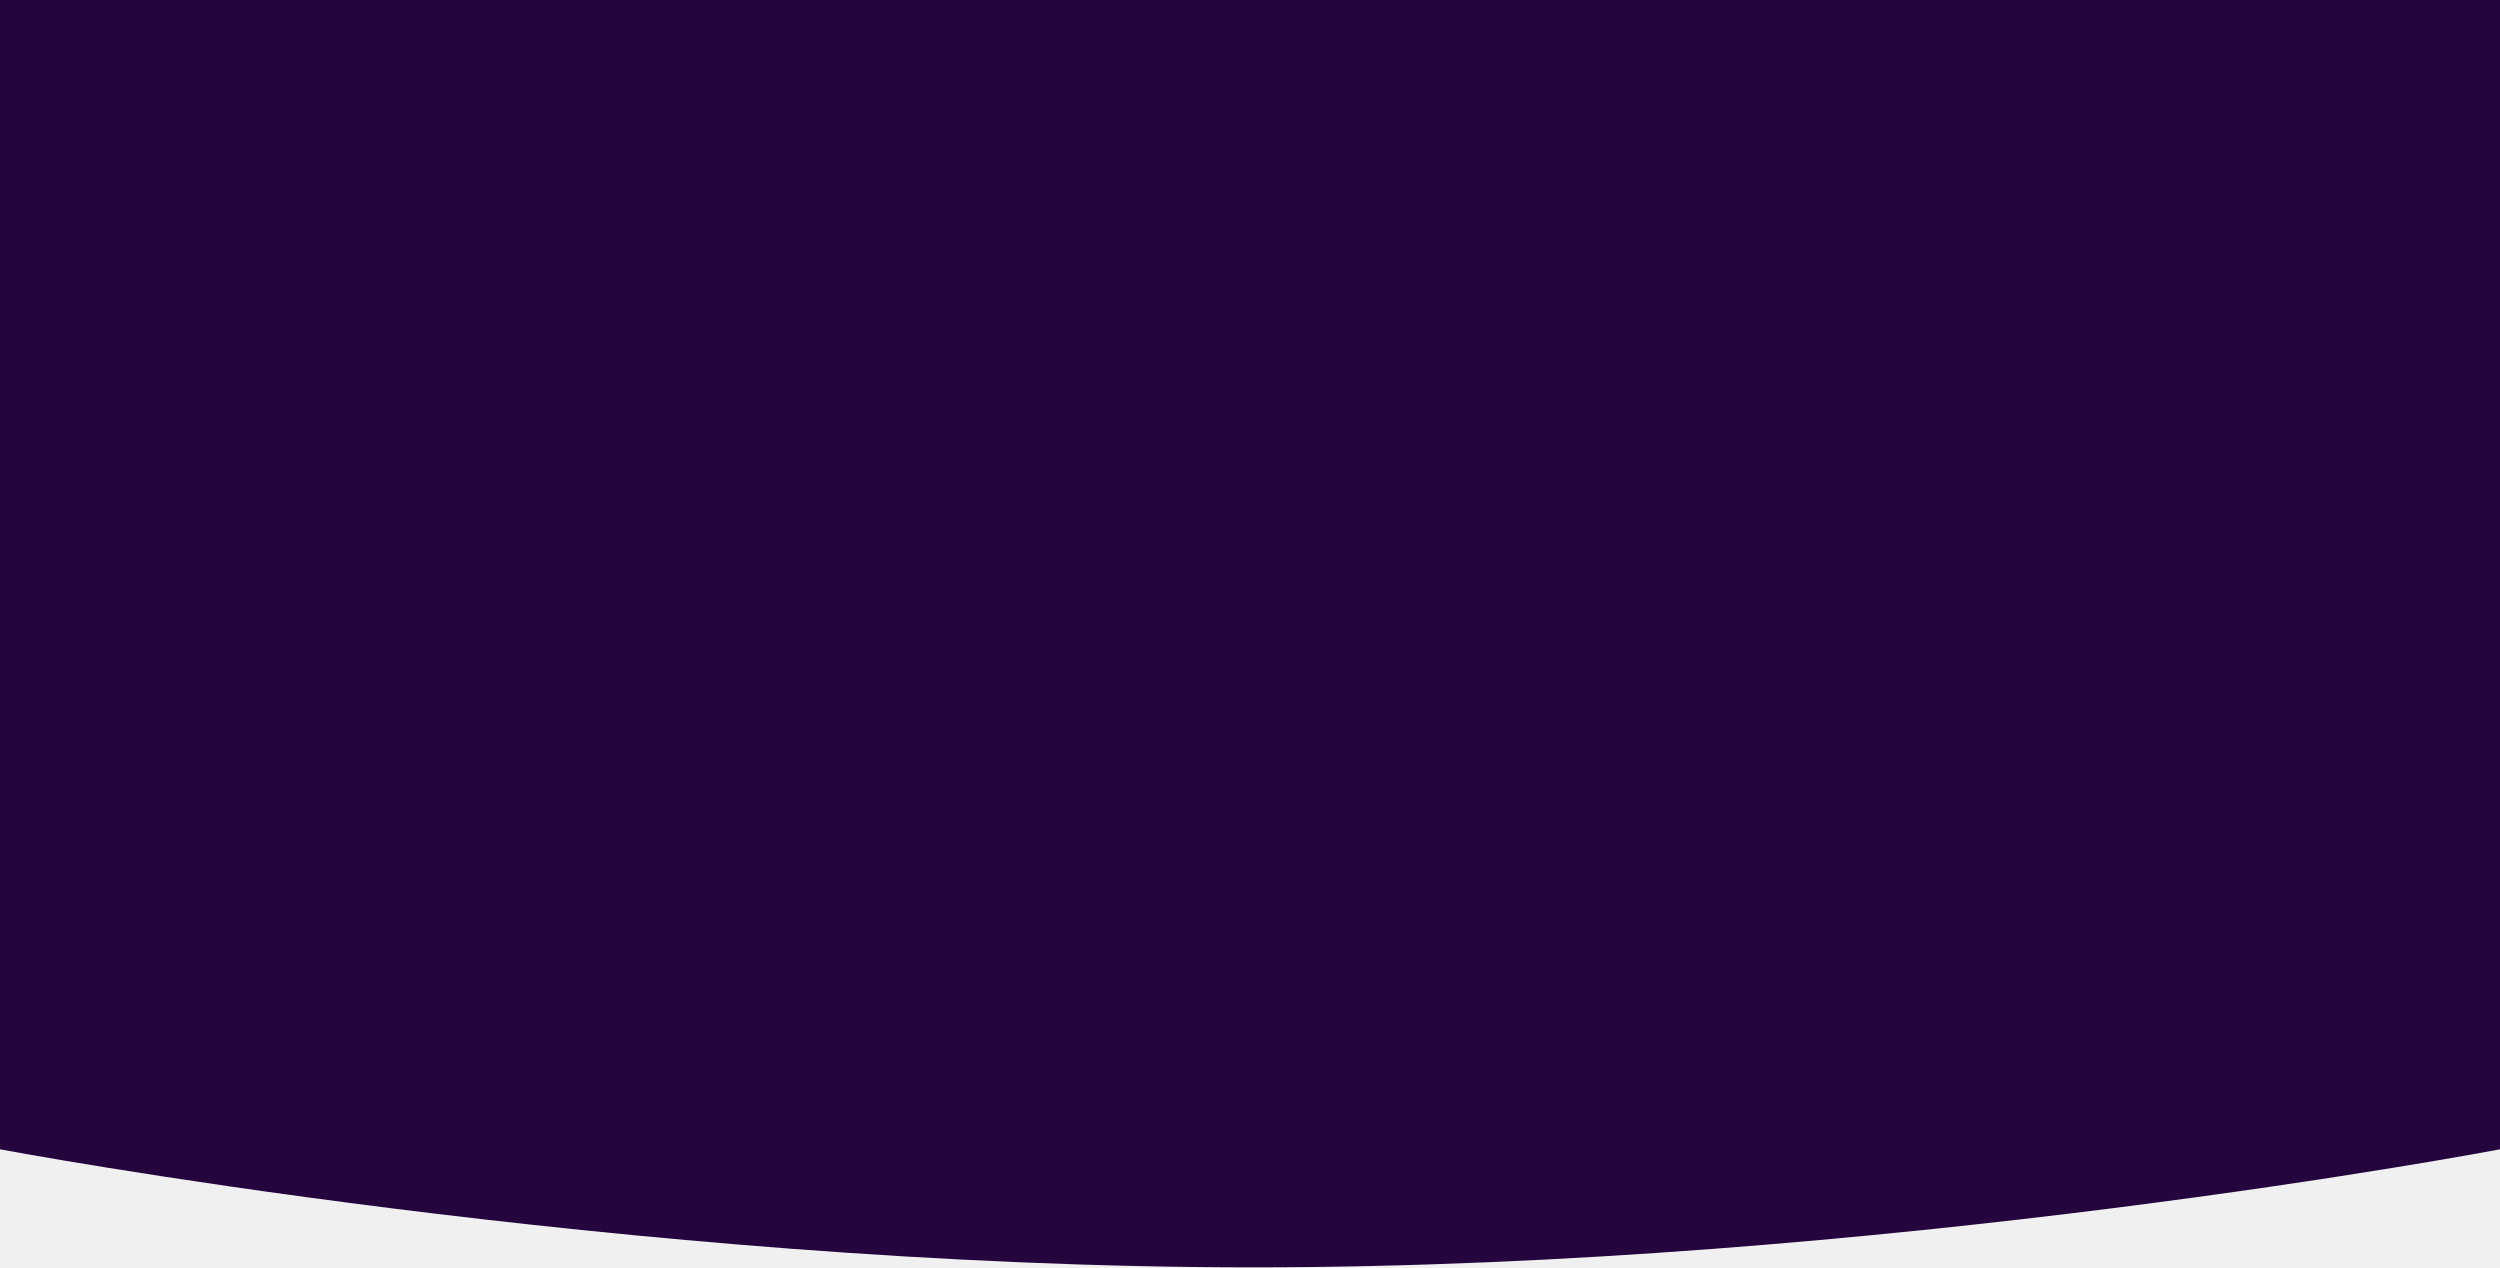
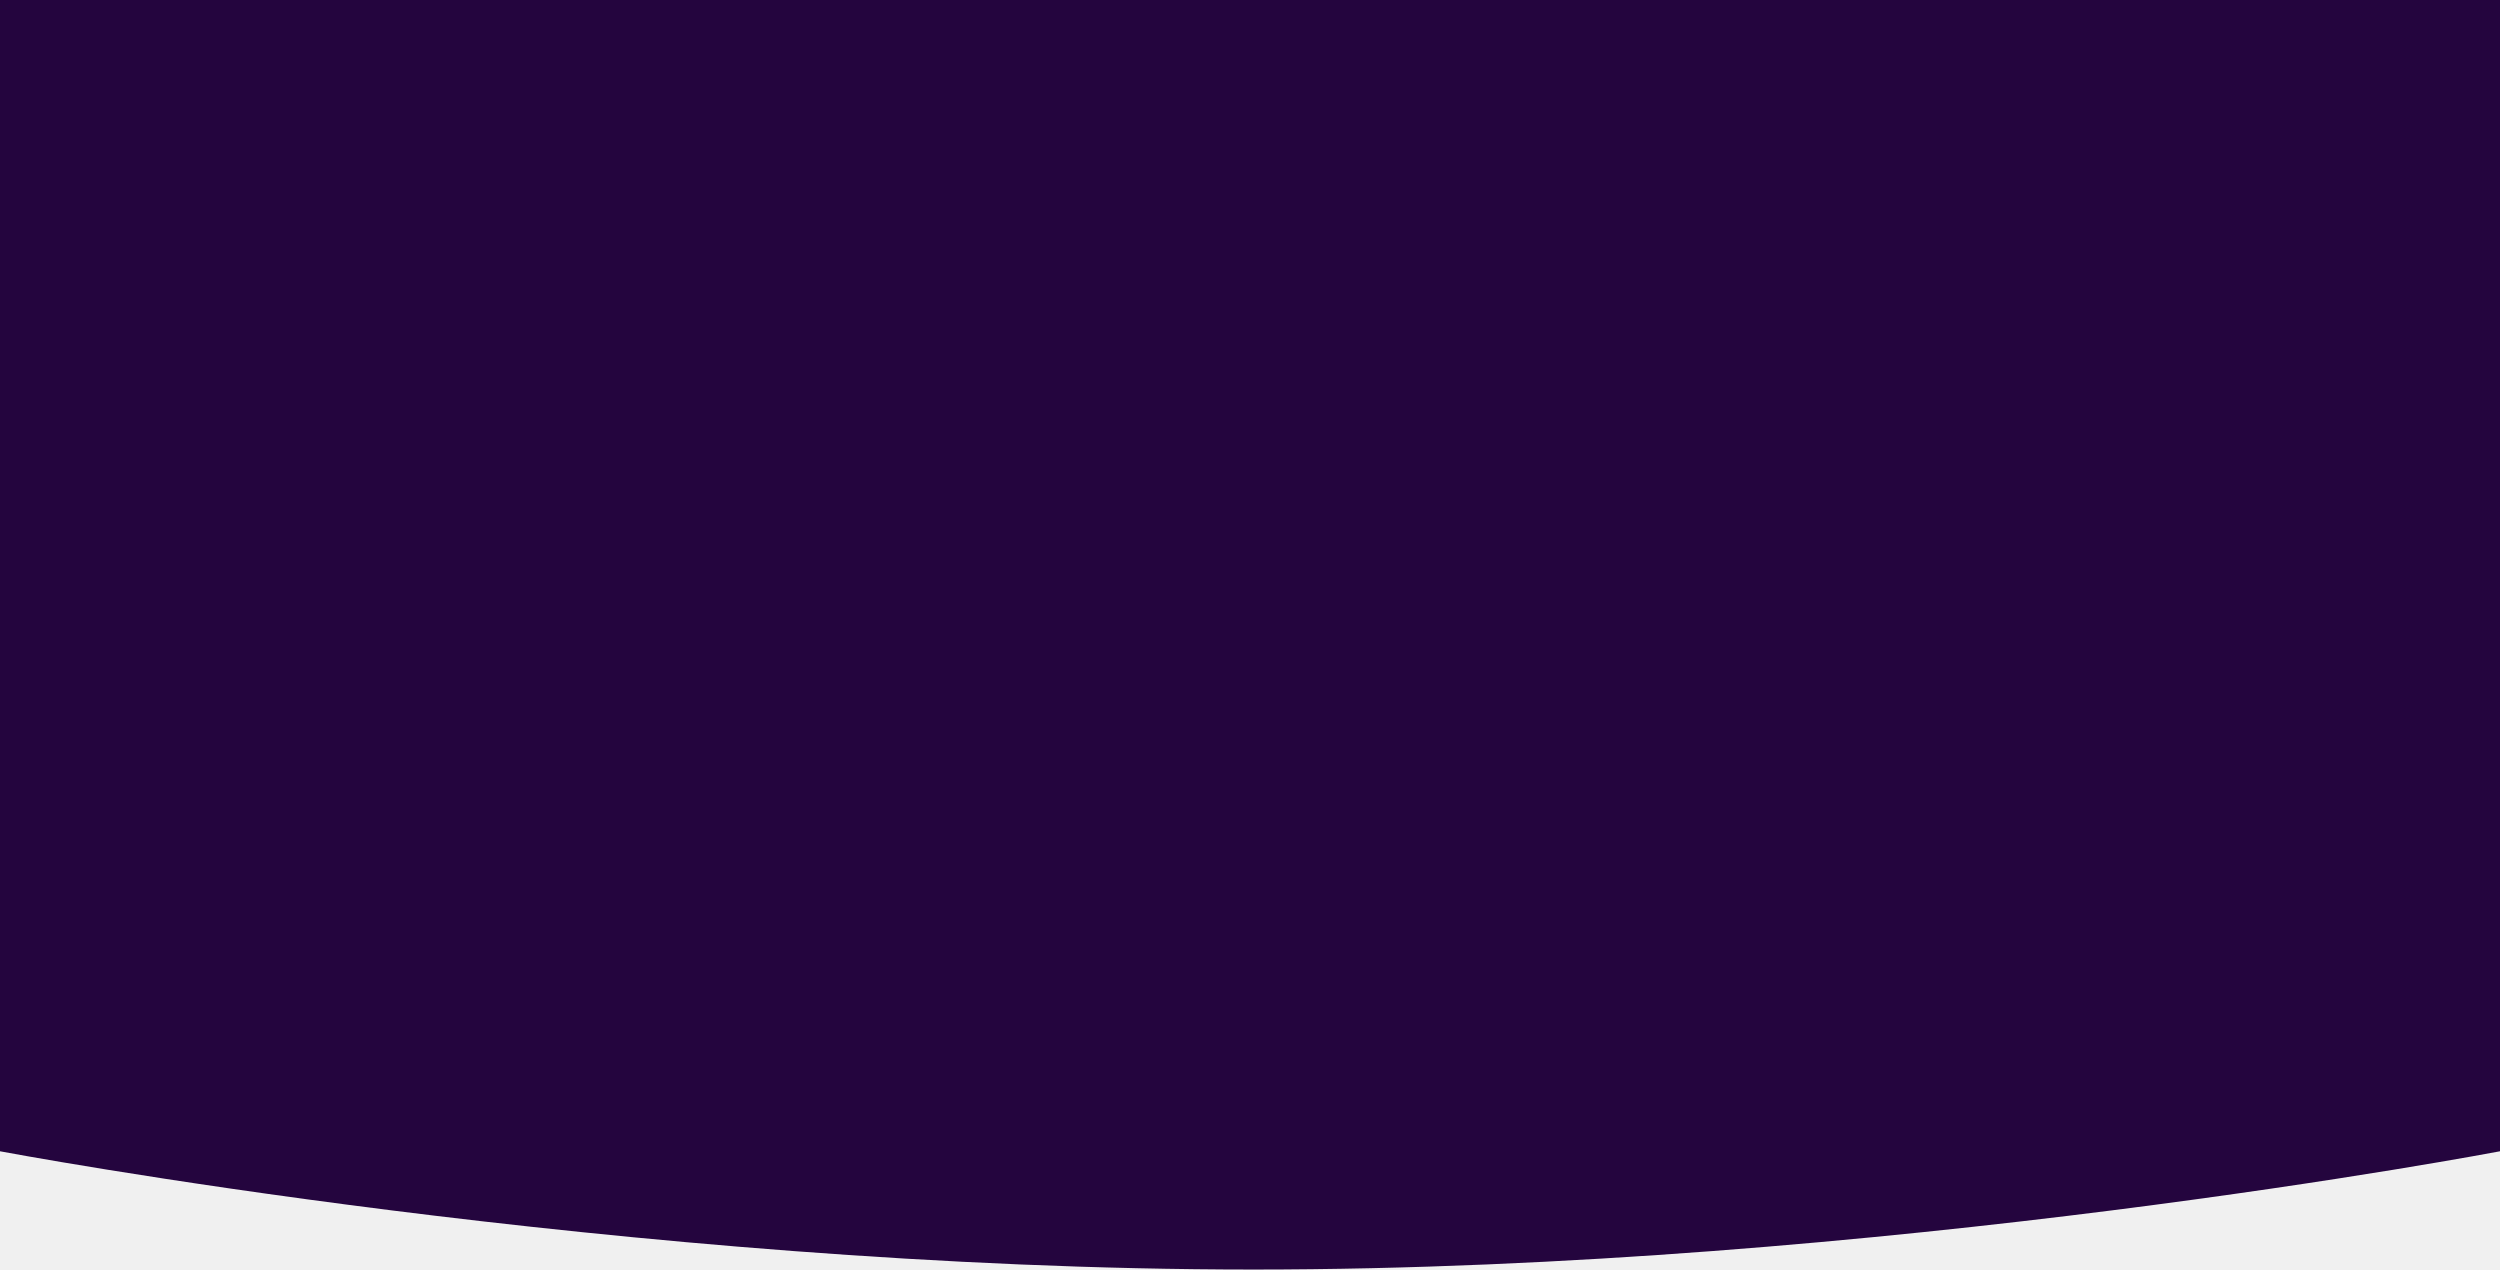
- <svg xmlns="http://www.w3.org/2000/svg" width="1440" height="730" viewBox="0 0 1440 730" fill="none">
-   <path fill-rule="evenodd" clip-rule="evenodd" d="M0 0H1440V662C1440 662 1082.96 730 722 730C361.039 730 0 662 0 662V0Z" fill="#24053E" />
+ <svg xmlns="http://www.w3.org/2000/svg" width="1920" height="975" viewBox="0 0 1920 975" fill="none">
+   <g clip-path="url(#clip0_13_2)">
+     <path fill-rule="evenodd" clip-rule="evenodd" d="M0 0H1920V884.178C1920 884.178 1443.95 975 962.667 975C481.385 975 0 884.178 0 884.178V0Z" fill="#24053E" />
+   </g>
+   <defs>
+     <clipPath id="clip0_13_2">
+       <rect width="1920" height="975" fill="white" />
+     </clipPath>
+   </defs>
</svg>
